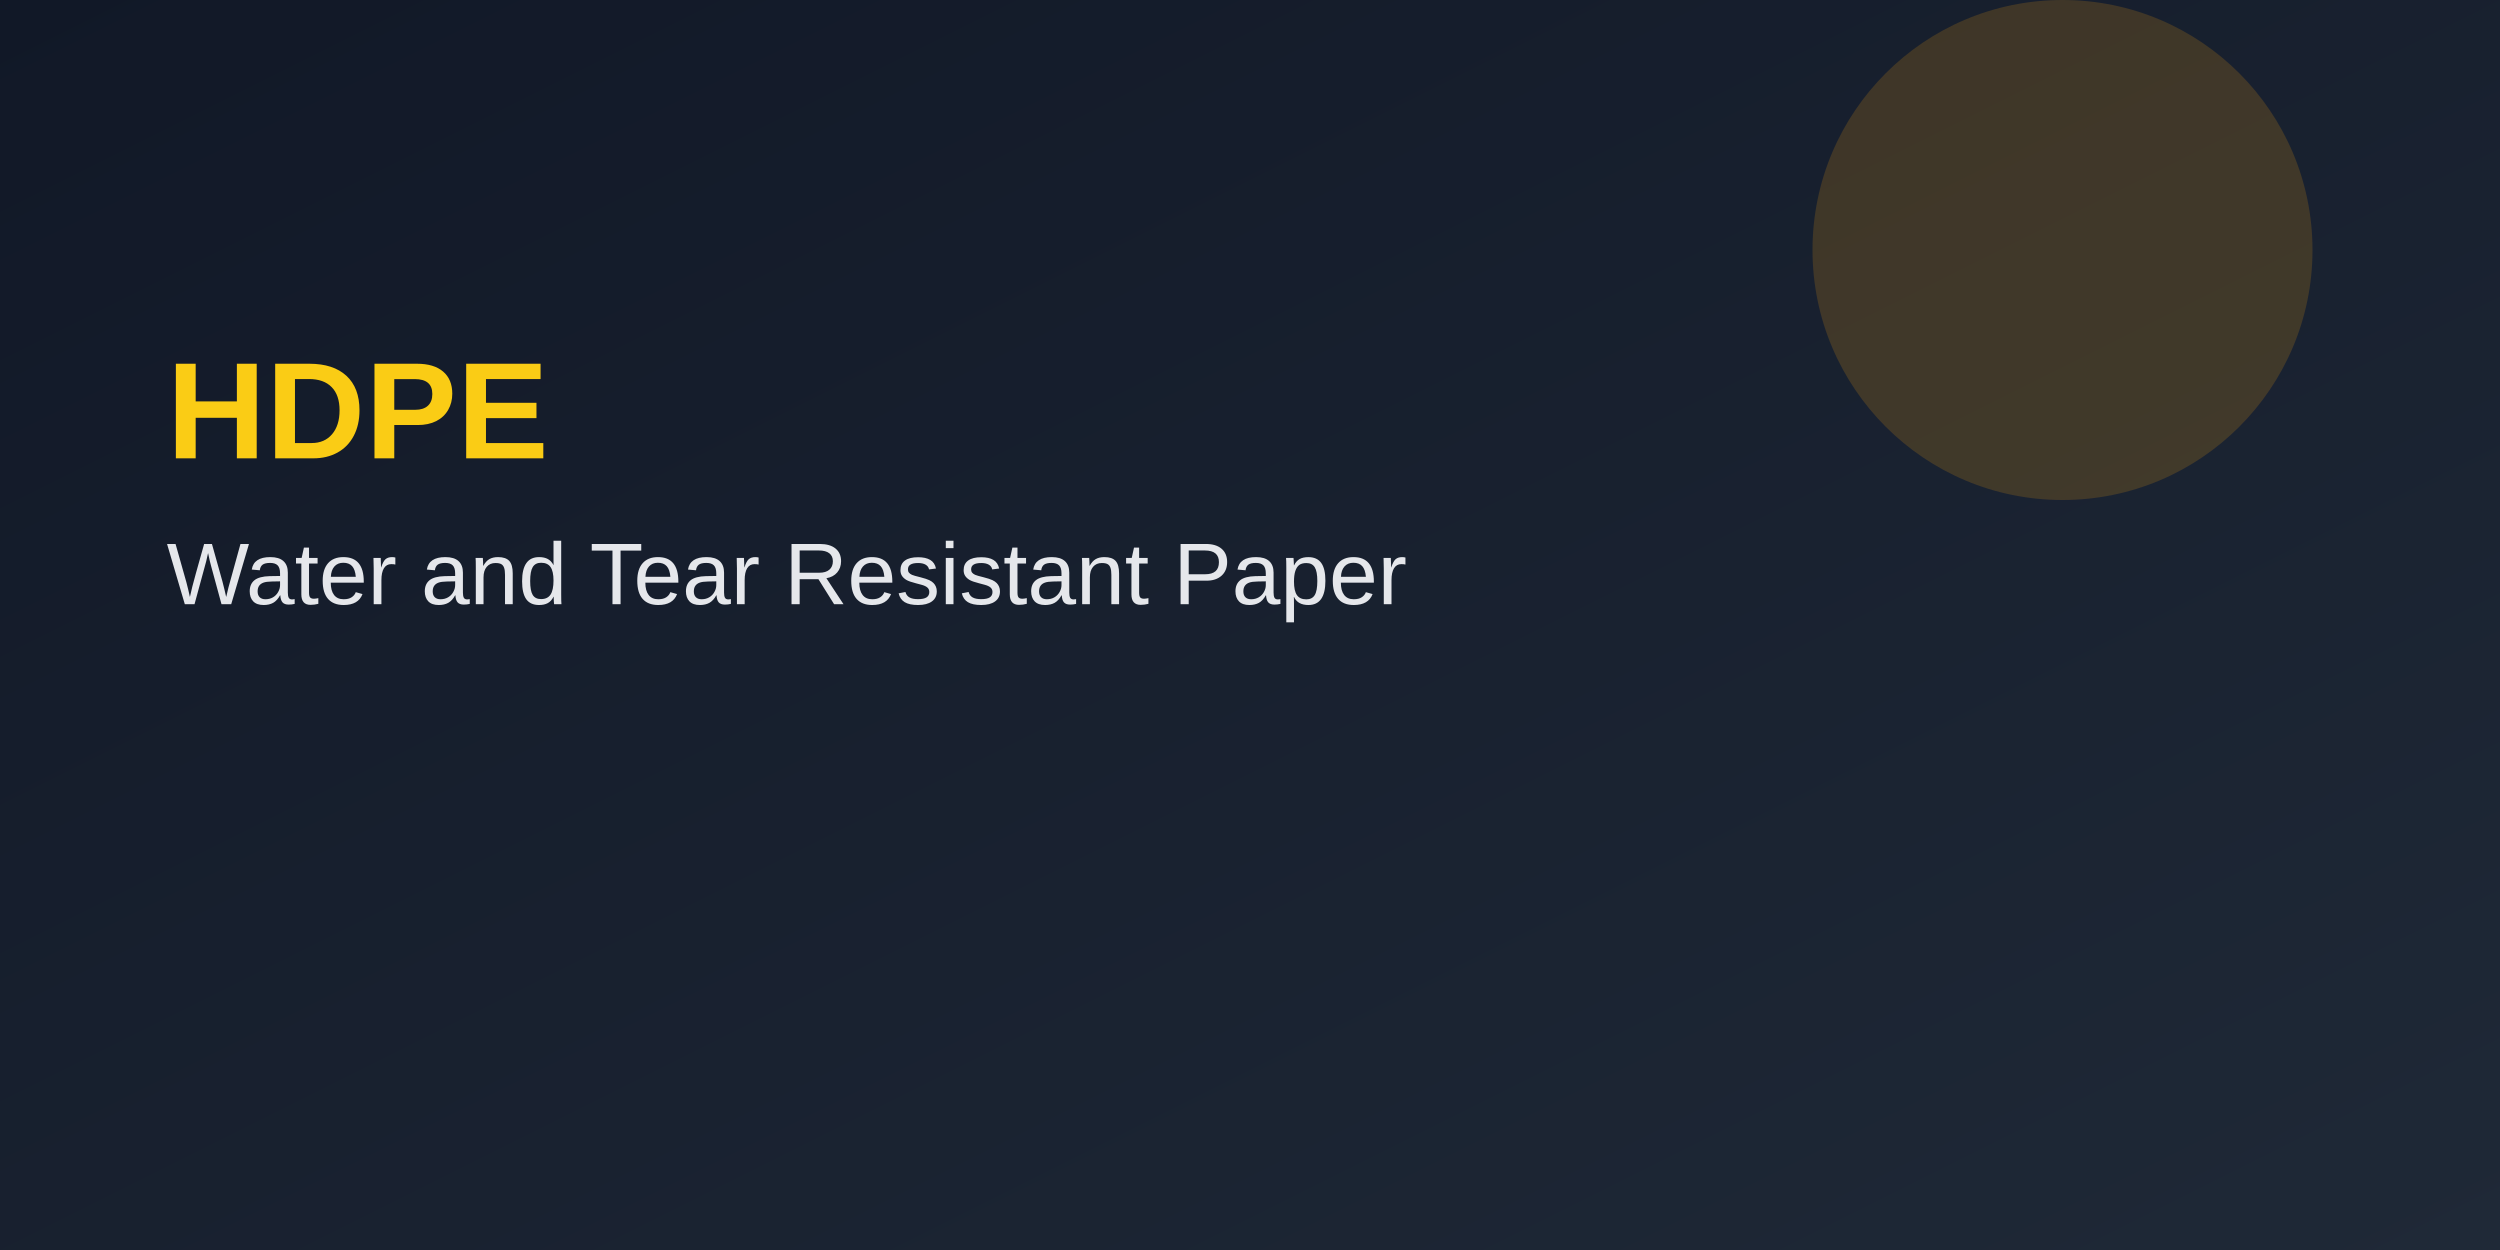
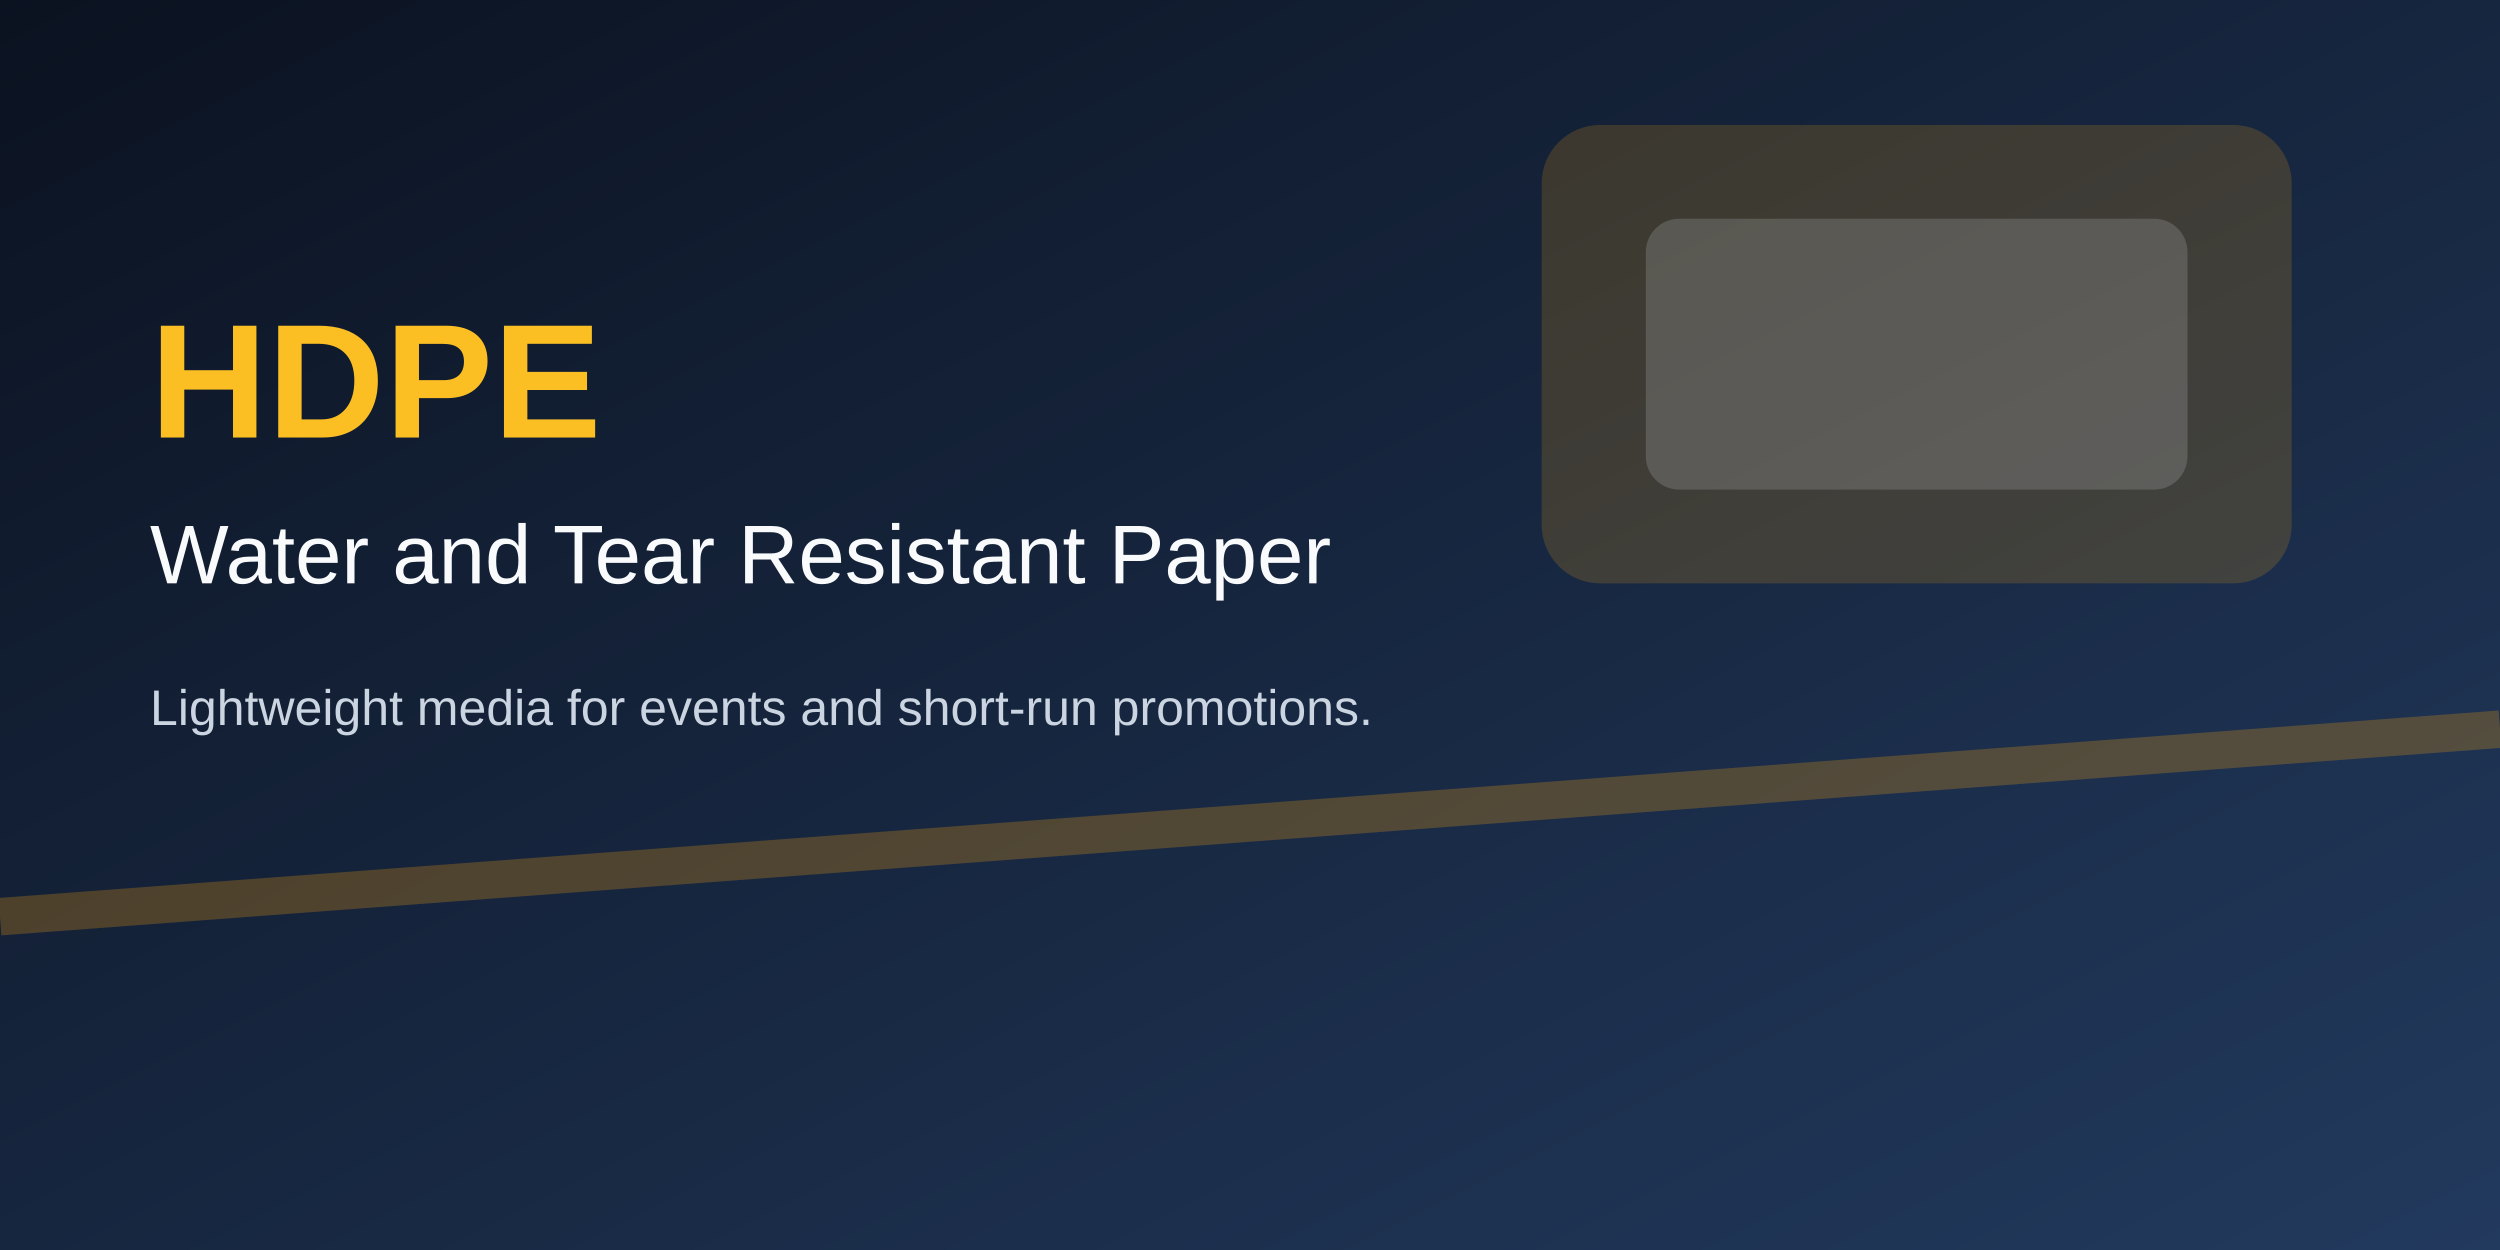
<svg xmlns="http://www.w3.org/2000/svg" viewBox="0 0 1200 600">
  <defs>
    <linearGradient id="bg" x1="0" y1="0" x2="1" y2="1">
-       <stop offset="0" stop-color="#111827" />
-       <stop offset="1" stop-color="#1f2937" />
+       <stop offset="0" stop-color="#0b1220" />
+       <stop offset="1" stop-color="#223a5e" />
    </linearGradient>
  </defs>
  <rect width="1200" height="600" fill="url(#bg)" />
-   <circle cx="990" cy="120" r="120" fill="#f59e0b" opacity="0.18" />
-   <text x="80" y="220" fill="#facc15" font-size="66" font-family="Arial" font-weight="700">HDPE</text>
-   <text x="80" y="290" fill="#e5e7eb" font-size="42" font-family="Arial">Water and Tear Resistant Paper</text>
+   <rect x="740" y="60" width="360" height="220" rx="28" fill="#f59e0b" opacity="0.18" />
+   <rect x="790" y="105" width="260" height="130" rx="16" fill="#f8fafc" opacity="0.16" />
+   <path d="M0 440 L1200 350" stroke="#f59e0b" stroke-width="18" opacity="0.26" />
+   <text x="72" y="210" fill="#fbbf24" font-size="78" font-family="Arial" font-weight="800">HDPE</text>
+   <text x="72" y="280" fill="#f8fafc" font-size="40" font-family="Arial">Water and Tear Resistant Paper</text>
+   <text x="72" y="348" fill="#cbd5e1" font-size="24" font-family="Arial">Lightweight media for events and short-run promotions.</text>
</svg>
